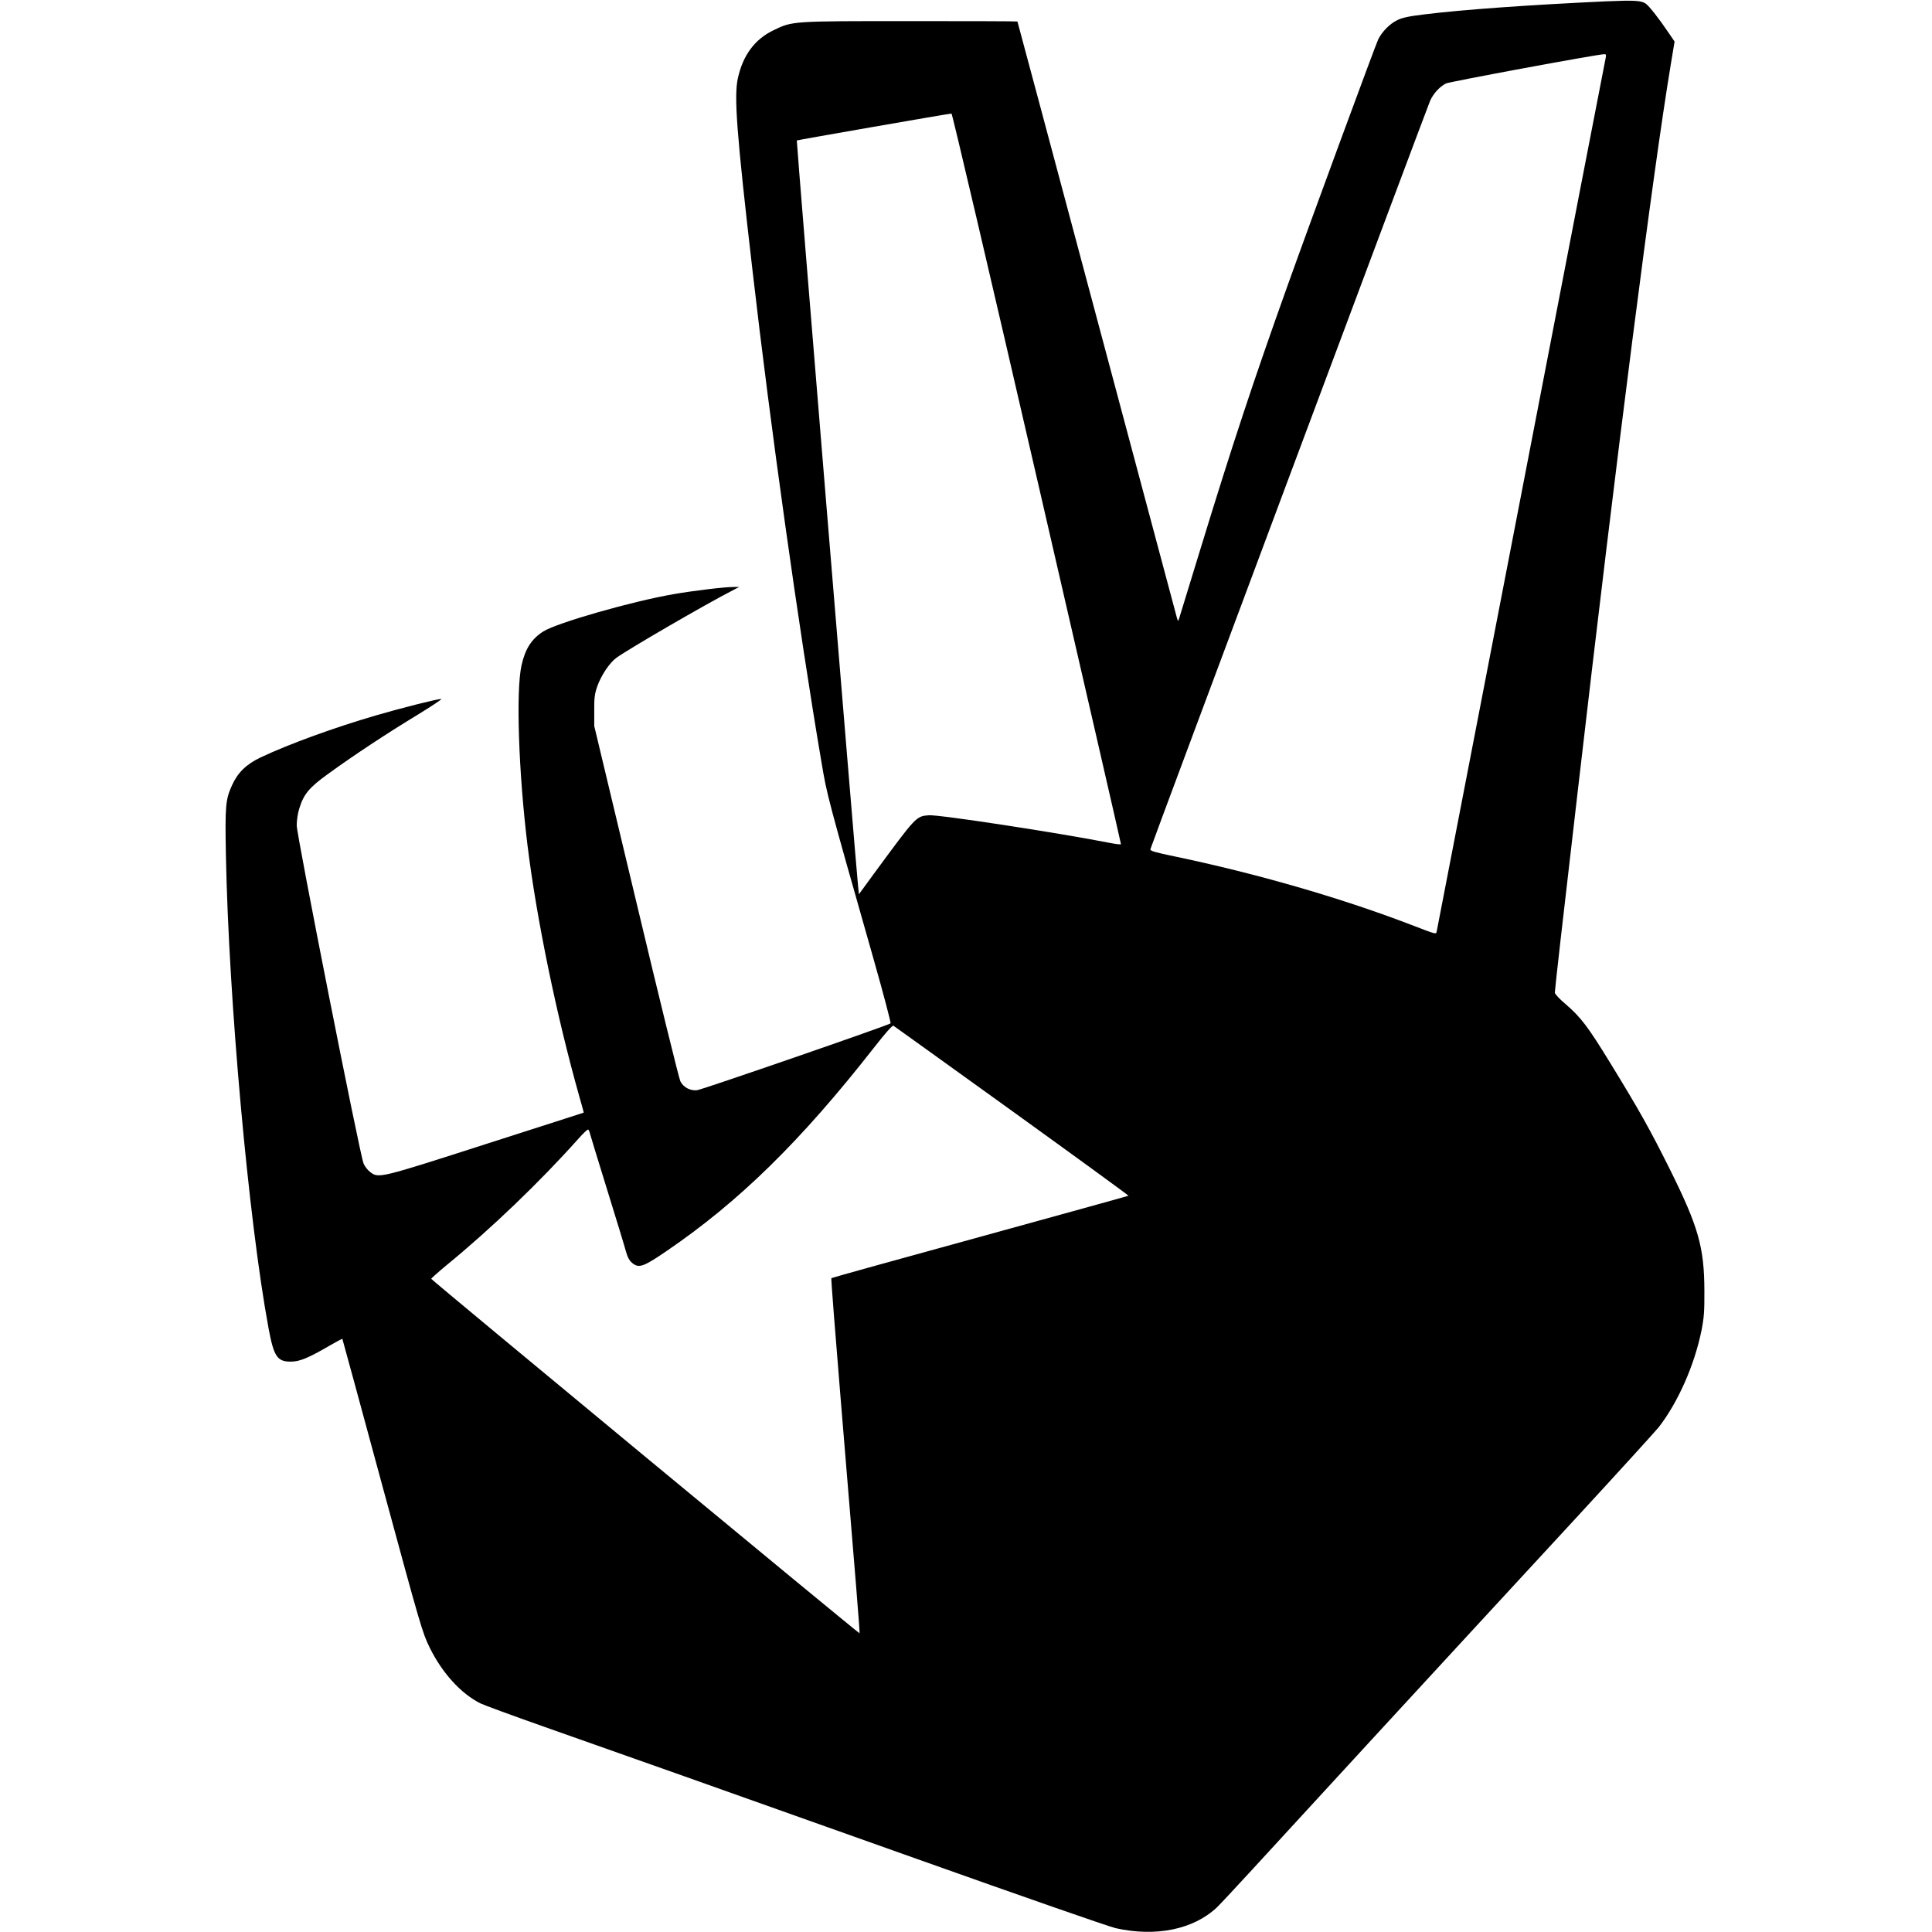
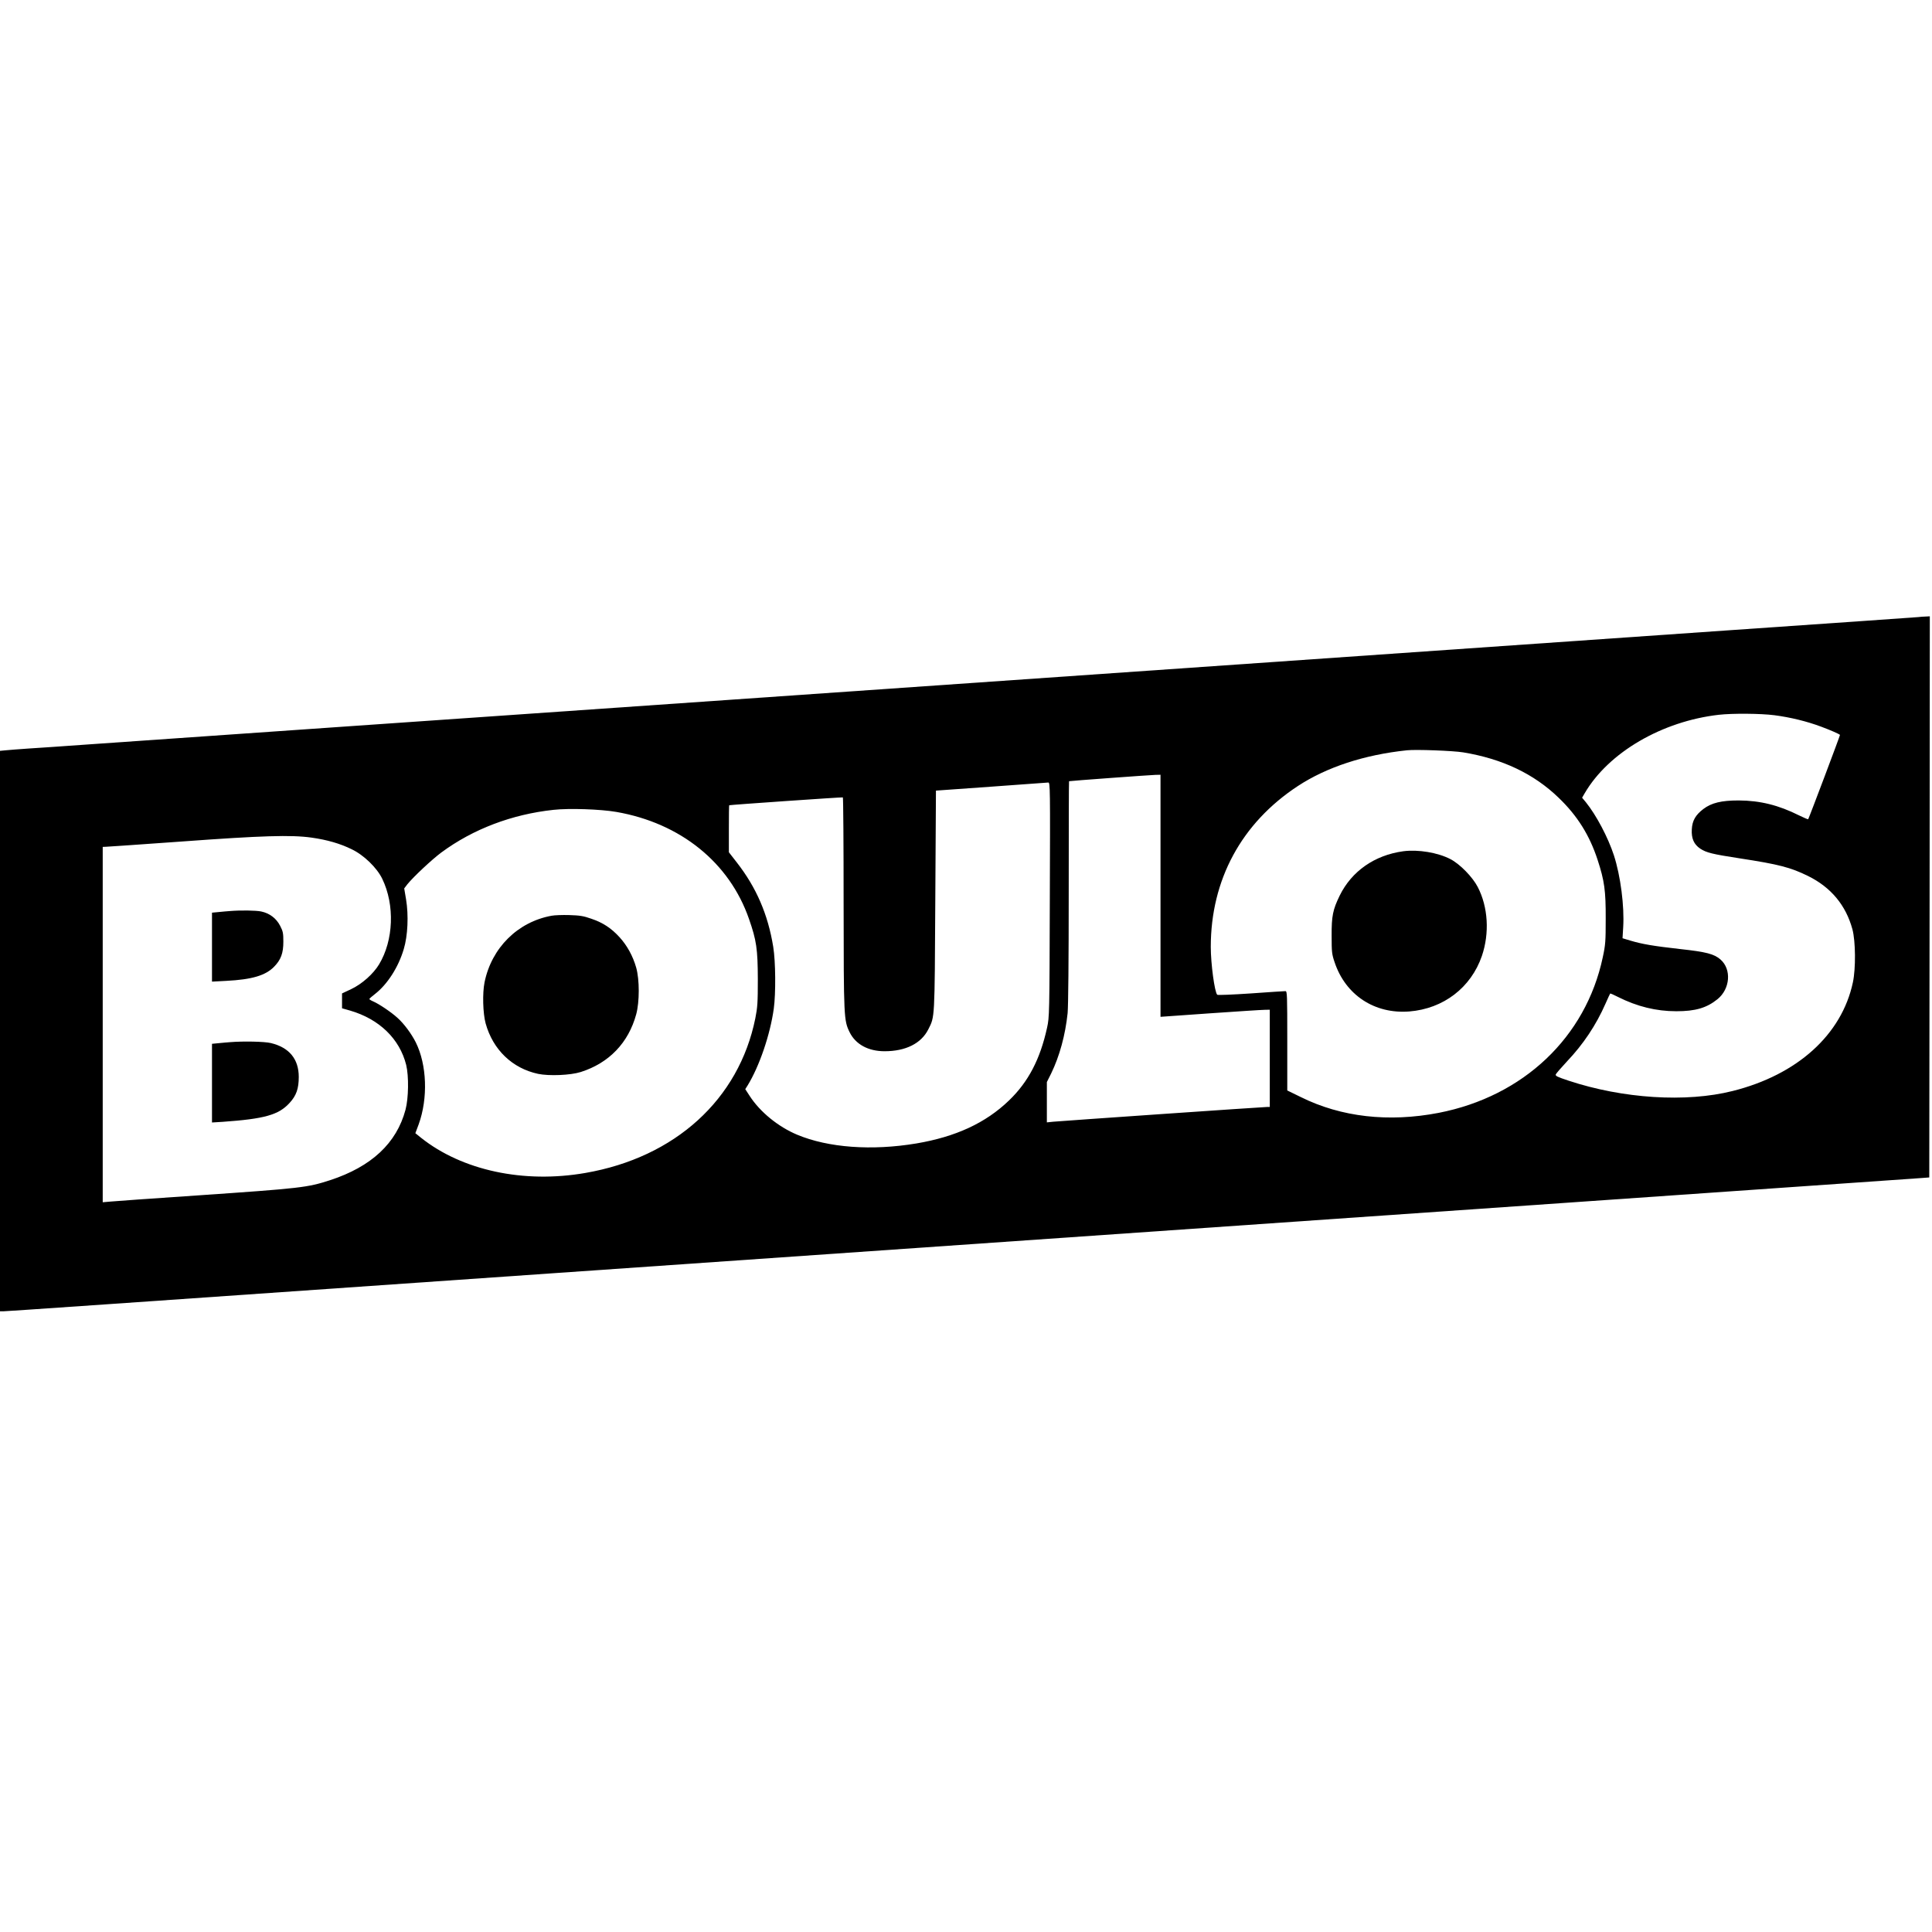
- <svg xmlns="http://www.w3.org/2000/svg" version="1.0" width="1465pt" height="1465pt" viewBox="0 0 1465 1465" preserveAspectRatio="xMidYMid meet">
-   <g transform="translate(0,1465) scale(0.1,-0.1)" fill="#000000" stroke="none">
-     <path d="M12180 14640 c-582 -27 -1090 -63 -1387 -100 -115 -14 -163 -25 -200 -44 -55 -27 -112 -85 -142 -144 -18 -36 -515 -1384 -691 -1877 -257 -719 -415 -1196 -661 -2000 -83 -269 -154 -501 -158 -515 -8 -24 -8 -24 -18 10 -5 19 -279 1043 -608 2275 -329 1232 -599 2241 -600 2242 -1 2 -364 3 -808 3 -905 0 -897 1 -1043 -70 -142 -69 -231 -190 -269 -364 -30 -137 -10 -412 111 -1456 135 -1176 351 -2719 524 -3735 41 -243 42 -250 396 -1494 74 -261 131 -478 127 -481 -17 -15 -1430 -503 -1468 -507 -52 -5 -103 22 -126 68 -10 19 -161 633 -335 1364 l-318 1330 0 115 c-1 95 3 127 22 183 30 85 93 180 146 219 89 65 678 407 881 511 l50 26 -40 0 c-64 1 -298 -27 -455 -54 -319 -55 -887 -218 -990 -283 -90 -57 -138 -133 -166 -260 -42 -195 -22 -806 46 -1362 69 -559 221 -1296 393 -1905 19 -66 34 -121 33 -122 0 0 -334 -108 -741 -238 -808 -260 -814 -261 -877 -213 -19 14 -42 43 -51 65 -28 64 -507 2488 -507 2564 0 38 8 94 20 130 33 107 74 157 217 260 192 140 455 313 678 448 109 67 191 121 181 121 -31 0 -304 -69 -496 -125 -315 -92 -654 -215 -873 -318 -109 -52 -173 -114 -217 -210 -50 -110 -54 -156 -47 -531 21 -1095 171 -2764 323 -3586 40 -216 66 -255 168 -255 68 0 132 26 300 124 49 28 90 50 92 49 1 -2 138 -503 303 -1113 294 -1082 303 -1113 360 -1230 95 -192 235 -346 383 -421 26 -13 244 -93 485 -178 643 -226 1234 -436 2823 -1001 784 -279 1463 -516 1510 -526 304 -68 589 -10 767 157 22 21 144 152 270 289 232 254 1407 1531 2458 2669 319 346 599 654 623 684 146 188 271 471 324 733 19 96 23 144 22 304 -1 327 -46 484 -260 915 -155 311 -235 453 -454 810 -168 274 -221 344 -335 443 -47 39 -85 80 -85 90 0 21 60 553 176 1547 294 2542 567 4671 703 5490 l29 175 -45 66 c-72 107 -146 201 -173 221 -34 24 -84 27 -300 18z m-4 -427 c-4 -16 -292 -1506 -641 -3313 -349 -1807 -637 -3296 -640 -3309 -7 -28 10 -32 -215 54 -530 202 -1161 383 -1773 511 -150 31 -187 42 -184 54 8 32 2100 5628 2121 5675 25 56 72 107 120 132 25 13 1137 219 1199 222 15 1 17 -4 13 -26z m-4313 -3191 c351 -1522 638 -2770 637 -2773 0 -4 -33 0 -72 7 -406 80 -1311 218 -1385 212 -97 -8 -94 -5 -422 -451 l-108 -148 -6 58 c-16 151 -469 5655 -465 5658 3 3 1139 201 1173 204 6 0 297 -1244 648 -2767z m-189 -4796 c487 -351 885 -641 883 -643 -2 -2 -509 -142 -1126 -312 -617 -169 -1124 -310 -1127 -313 -3 -3 29 -412 70 -909 116 -1392 147 -1781 144 -1784 -5 -4 -3247 2679 -3248 2688 0 4 53 51 117 104 336 275 708 632 997 956 37 42 72 75 76 72 4 -3 11 -17 14 -32 4 -16 63 -208 131 -428 68 -220 132 -428 141 -463 12 -44 26 -71 47 -88 51 -43 84 -32 265 92 548 374 1015 832 1567 1537 90 115 142 174 150 169 7 -4 411 -295 899 -646z" />
+ <svg xmlns="http://www.w3.org/2000/svg" version="1.0" width="1768pt" height="1768pt" viewBox="0 0 1768 1768" preserveAspectRatio="xMidYMid meet">
+   <g transform="translate(0,1768) scale(0.1,-0.1)" fill="#000000" stroke="none">
+     <path d="M17555 12033 c-16 -2 -811 -57 -1765 -123 -1815 -126 -6055 -421 -9125 -635 -990 -69 -2641 -184 -3670 -255 -1029 -72 -2030 -142 -2225 -155 -195 -14 -425 -30 -510 -35 -85 -6 -179 -13 -207 -16 l-53 -5 0 -2565 0 -2564 29 0 c28 0 993 67 5056 350 2087 145 5294 368 9275 645 2780 194 3045 212 3200 223 l95 7 3 2568 2 2567 -37 -2 c-21 0 -51 -3 -68 -5z m-1318 -898 c147 -19 298 -56 429 -105 83 -31 159 -64 172 -75 3 -2 -285 -765 -291 -772 -3 -2 -40 14 -83 35 -188 94 -356 136 -554 137 -157 0 -248 -22 -322 -78 -72 -55 -102 -107 -106 -186 -5 -83 19 -138 77 -177 57 -37 108 -50 362 -89 359 -55 465 -83 624 -161 211 -104 347 -268 407 -489 29 -109 31 -359 4 -485 -102 -479 -509 -846 -1101 -994 -425 -107 -1004 -70 -1502 95 -102 34 -121 43 -116 57 4 9 50 62 102 118 150 158 267 333 353 529 22 50 41 91 43 93 2 2 34 -12 71 -31 175 -88 350 -131 534 -131 175 0 278 30 378 111 115 94 129 272 27 362 -58 51 -130 70 -369 96 -248 28 -347 45 -455 77 l-73 22 6 100 c12 192 -24 471 -85 659 -54 165 -161 367 -256 485 l-35 42 25 43 c218 372 707 657 1227 716 126 14 381 12 507 -4z m-2847 -340 c358 -59 647 -196 874 -416 170 -163 282 -342 355 -565 64 -195 76 -285 75 -544 0 -204 -2 -236 -27 -351 -155 -731 -726 -1272 -1502 -1423 -457 -88 -892 -39 -1262 145 l-123 60 0 455 c0 425 -1 454 -17 454 -10 0 -152 -9 -317 -21 -165 -11 -302 -17 -307 -12 -24 24 -59 284 -59 437 0 615 281 1134 797 1473 264 173 608 286 998 327 84 9 423 -4 515 -19z m-2770 -1313 l0 -1107 453 32 c248 17 473 32 500 32 l47 1 0 -445 0 -445 -25 0 c-34 0 -1885 -128 -1957 -135 l-58 -6 0 184 0 185 39 78 c77 158 130 352 151 553 6 64 10 483 10 1112 0 555 1 1010 3 1010 5 3 745 57 790 58 l47 1 0 -1108z m-1013 -34 c-3 -1057 -4 -1074 -25 -1172 -63 -288 -171 -496 -349 -667 -214 -206 -487 -332 -848 -393 -408 -68 -805 -39 -1090 80 -174 73 -341 209 -436 357 l-39 60 21 33 c108 176 207 465 240 704 19 139 17 430 -5 565 -48 297 -155 544 -333 772 l-73 94 0 214 c0 118 1 215 3 216 9 4 1034 75 1040 72 4 -2 7 -439 7 -971 1 -1048 2 -1069 55 -1178 55 -111 170 -174 320 -174 193 0 335 71 400 200 60 119 58 83 64 1180 l6 1005 505 36 c278 20 513 37 523 38 17 1 18 -46 14 -1071z m-3967 802 c587 -102 1035 -463 1214 -979 69 -197 80 -276 81 -551 0 -217 -3 -258 -23 -359 -150 -742 -734 -1273 -1556 -1415 -564 -98 -1127 23 -1503 322 l-52 42 30 80 c87 239 76 548 -27 753 -40 79 -107 169 -166 222 -59 54 -170 128 -223 151 -19 8 -35 18 -35 22 1 4 24 25 52 46 113 88 214 245 263 411 37 123 45 309 21 454 l-17 101 29 38 c55 68 226 228 311 291 290 214 645 349 1026 390 144 16 430 6 575 -19z m-2790 -235 c143 -20 264 -55 369 -107 111 -53 231 -170 279 -270 116 -239 104 -563 -29 -783 -53 -88 -158 -181 -256 -227 l-83 -39 0 -68 0 -68 74 -21 c267 -78 453 -258 513 -497 25 -103 22 -304 -6 -410 -82 -307 -312 -521 -690 -645 -210 -68 -264 -74 -1221 -140 -399 -27 -755 -52 -792 -56 l-68 -6 0 1626 0 1626 28 1 c15 0 326 22 692 48 738 54 1004 62 1190 36z" />
+     <path d="M12841 9890 c-262 -36 -471 -182 -581 -405 -63 -130 -75 -186 -74 -370 0 -146 2 -167 27 -240 100 -301 366 -476 684 -451 312 25 564 218 664 508 71 209 57 448 -38 631 -47 91 -163 210 -250 255 -115 60 -295 90 -432 72z" />
+     <path d="M5048 9300 c-310 -56 -550 -294 -614 -610 -20 -100 -15 -283 10 -375 67 -241 243 -411 480 -462 101 -21 297 -13 391 17 258 82 436 267 507 528 31 113 31 317 0 427 -31 108 -83 202 -153 279 -76 83 -152 133 -259 169 -71 25 -104 30 -200 33 -63 2 -136 -1 -162 -6z" />
+     <path d="M2105 9343 c-22 -1 -68 -6 -102 -9 l-63 -6 0 -315 0 -316 131 7 c234 12 359 49 437 129 63 64 85 125 85 229 0 77 -3 95 -29 145 -35 69 -97 116 -174 132 -47 10 -188 12 -285 4z" />
+     <path d="M2105 8143 c-22 -1 -68 -6 -102 -9 l-63 -6 0 -360 0 -360 98 6 c382 27 512 63 612 173 62 67 84 131 84 238 0 164 -88 270 -256 310 -58 14 -254 18 -373 8z" />
  </g>
</svg>
